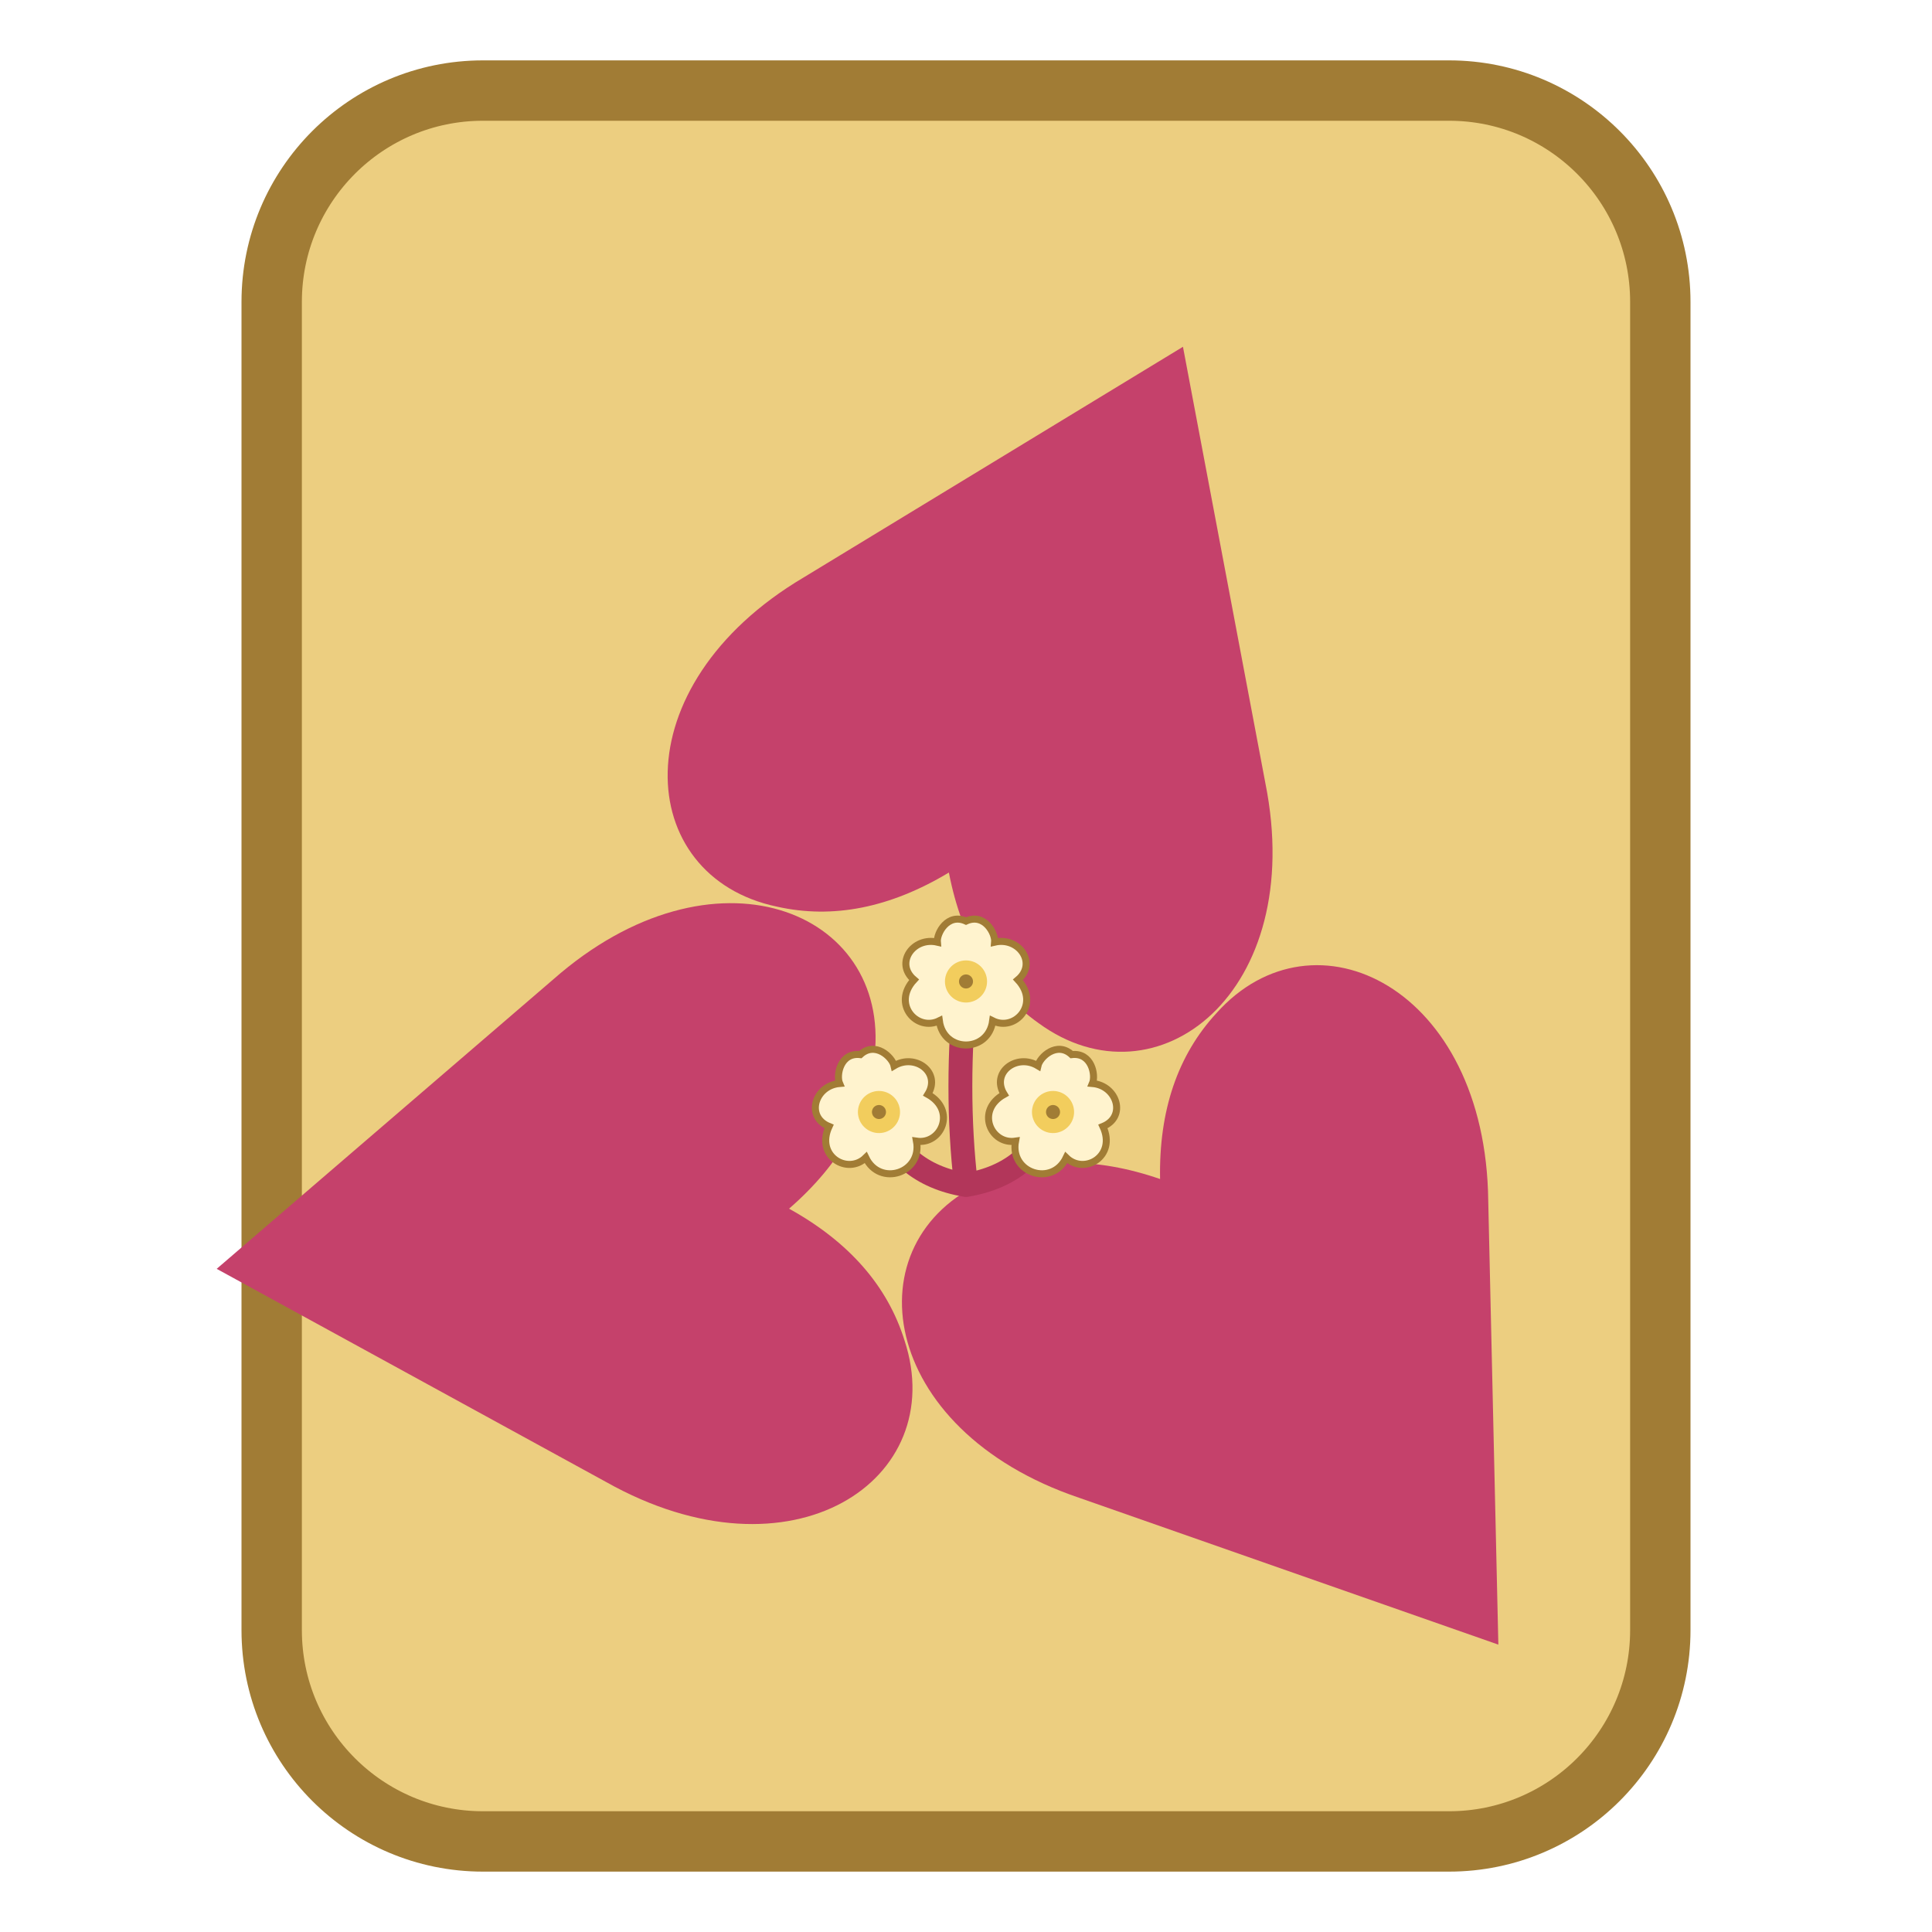
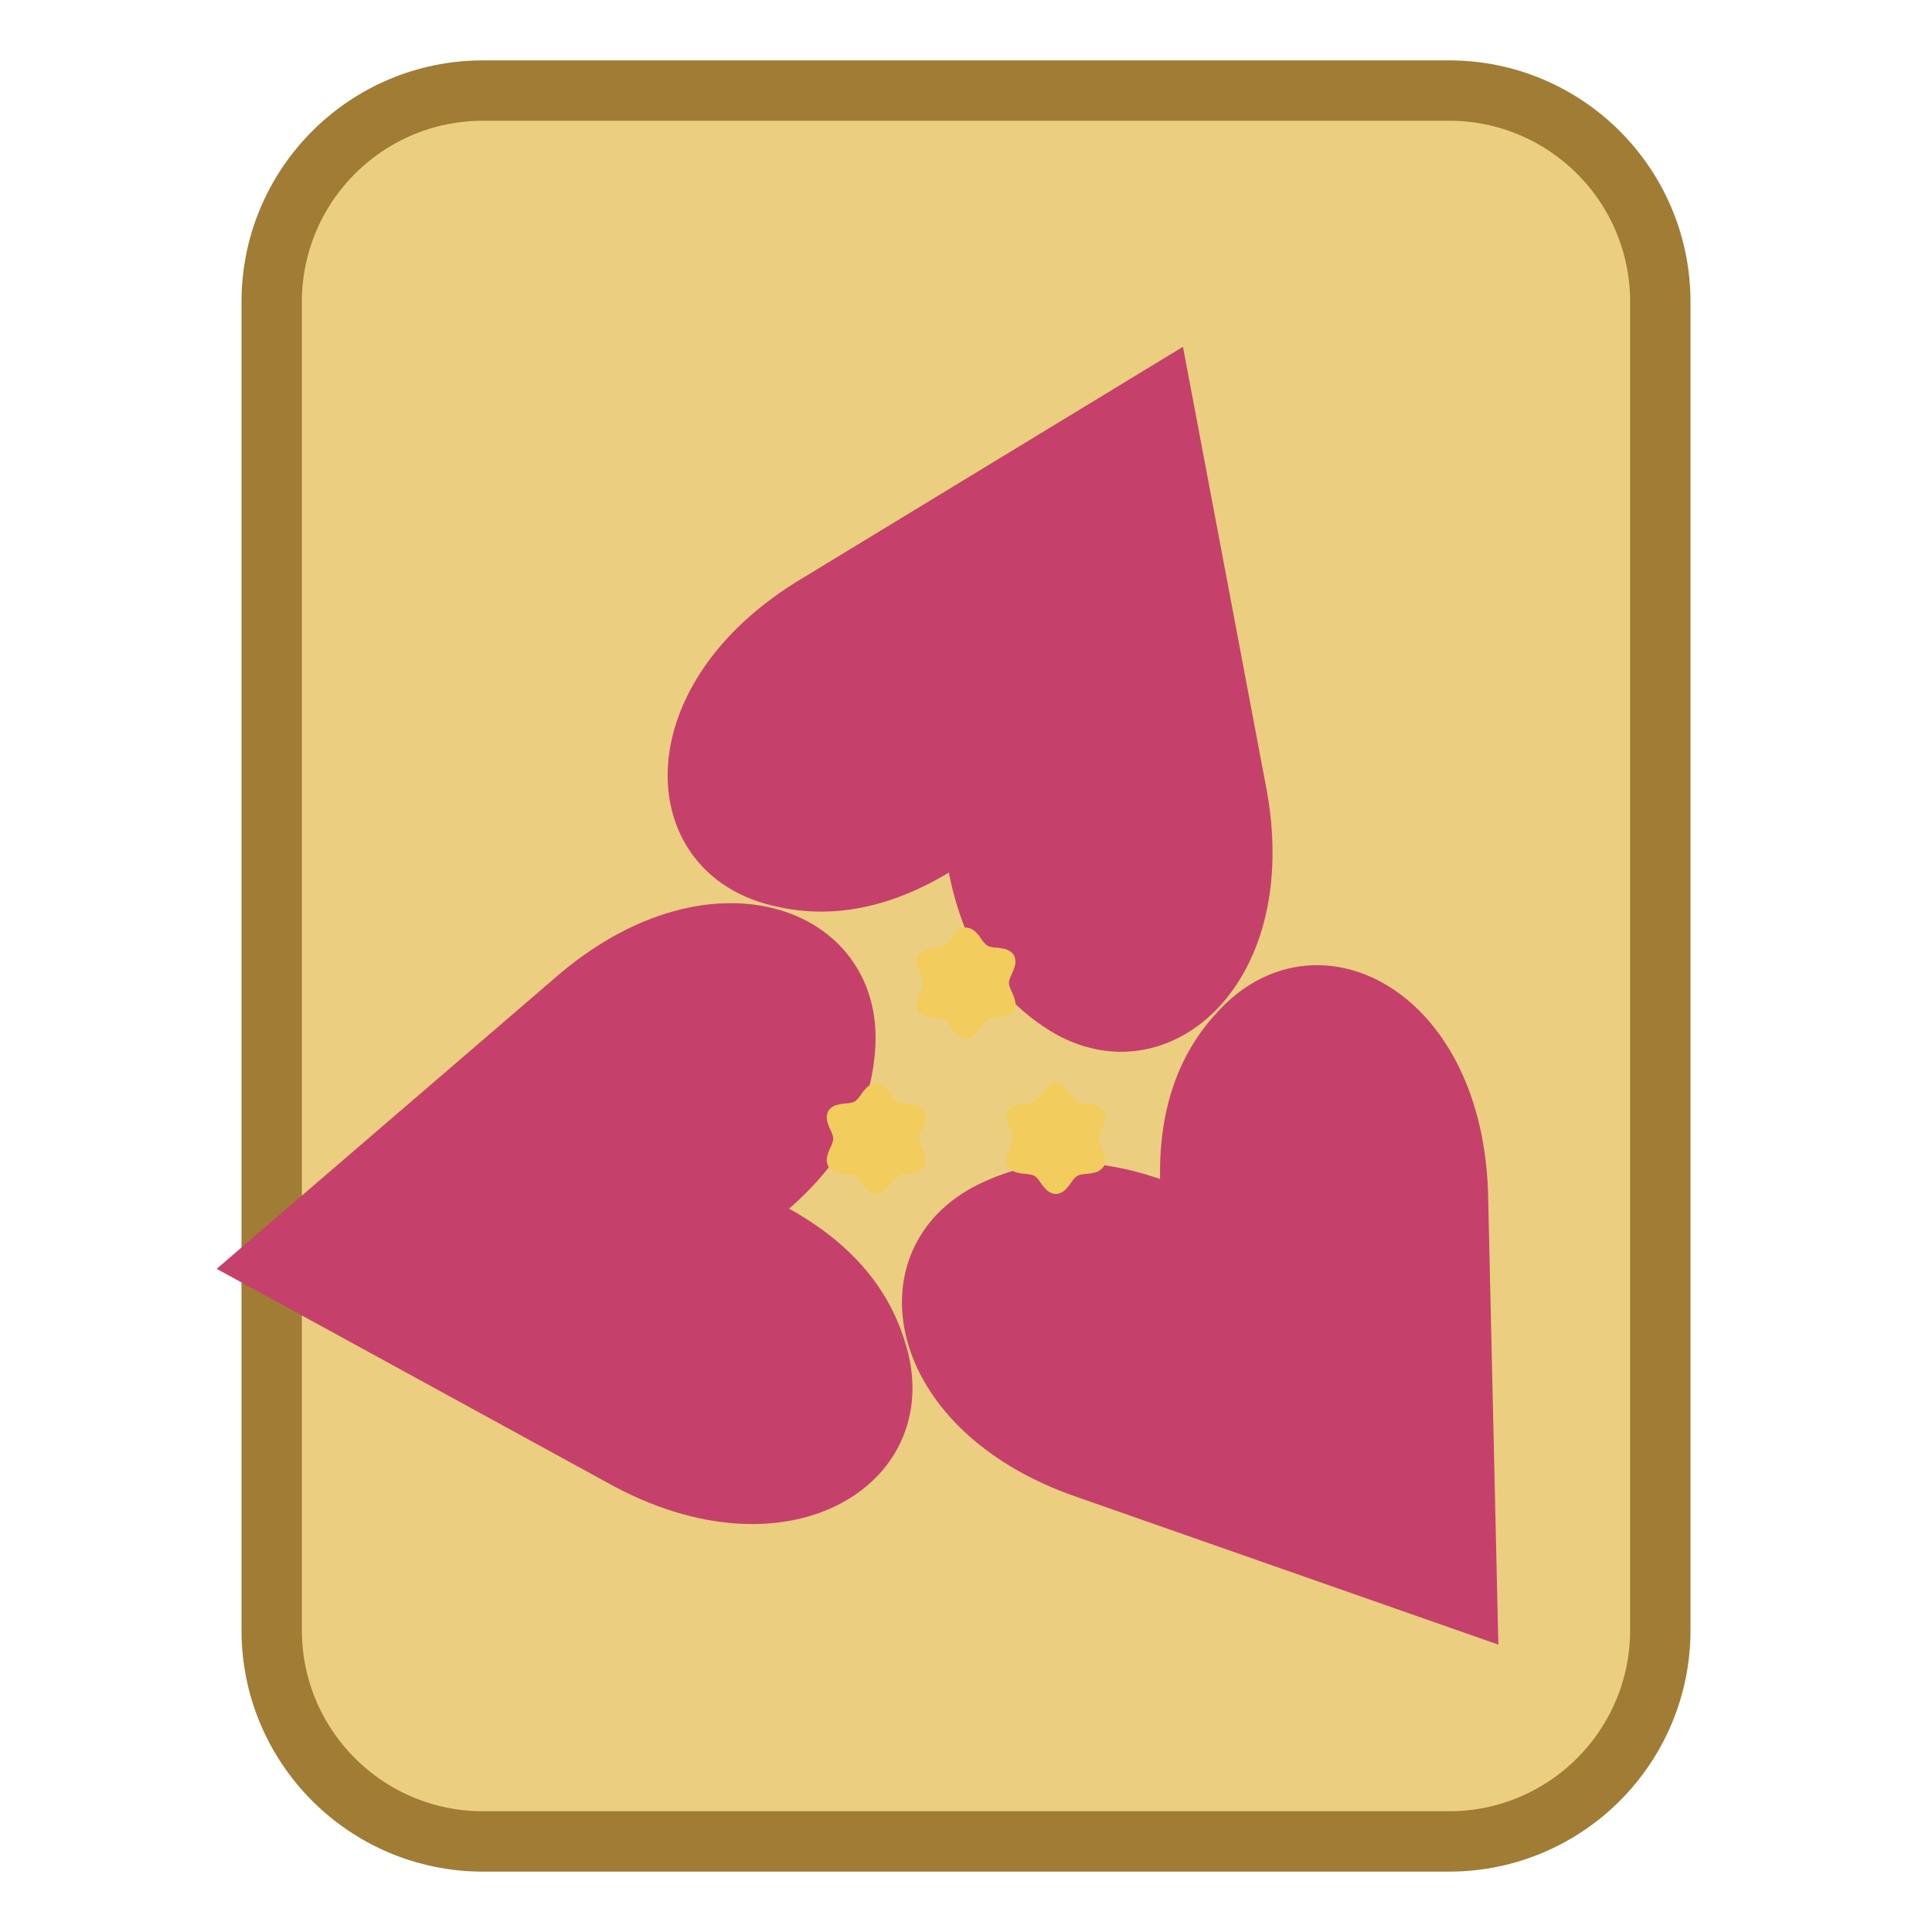
<svg xmlns="http://www.w3.org/2000/svg" viewBox="0 0 64 64" fill="none" role="img" aria-label="旋心">
  <rect x="9" y="3" width="46" height="58" rx="7" fill="#ECCE80" stroke="#A17C35" stroke-width="2" />
  <g transform="translate(32 36) scale(0.93) translate(-32 -36)">
    <g transform="rotate(0 32 36)">
      <g transform="translate(0 -2) rotate(24 32 29)">
        <path d="M32 10 L41 23 C45.4 29.2 42.2 35.2 37.1 34.1 Q34.1 33.5 32 30.5 Q29.9 33.5 26.9 34.1 C21.8 35.2 18.6 29.2 23 23 Z" fill="#C5416B" />
      </g>
    </g>
    <g transform="rotate(120 32 36)">
      <g transform="translate(0 -2) rotate(24 32 29)">
        <path d="M32 10 L41 23 C45.4 29.2 42.2 35.2 37.1 34.1 Q34.1 33.5 32 30.5 Q29.9 33.5 26.9 34.1 C21.8 35.2 18.6 29.2 23 23 Z" fill="#C5416B" />
      </g>
    </g>
    <g transform="rotate(240 32 36)">
      <g transform="translate(0 -2) rotate(24 32 29)">
        <path d="M32 10 L41 23 C45.4 29.2 42.2 35.2 37.1 34.1 Q34.1 33.5 32 30.5 Q29.9 33.5 26.9 34.1 C21.8 35.2 18.6 29.2 23 23 Z" fill="#C5416B" />
      </g>
    </g>
    <g data-flower-center="bougainvillea">
-       <path d="M32 39.5 Q31.6 36.1 32 32.25 M32 39.5 Q29.6 39.1 28.9 36.9 M32 39.5 Q34.4 39.1 35.1 36.9" fill="none" stroke="#B2365A" stroke-width=".85" stroke-linecap="round" />
-       <g transform="translate(32 32.25) rotate(0)">
-         <path d="M0 -2.15 C.65 -2.45 1.05 -1.72 1.02 -1.4 C1.88 -1.6 2.55 -.65 1.85 -.06 C2.65 .8 1.75 1.8 .95 1.4 C.8 2.55 -.8 2.55 -.95 1.4 C-1.75 1.8 -2.65 .8 -1.85 -.06 C-2.55 -.65 -1.88 -1.6 -1.02 -1.4 C-1.05 -1.72 -.65 -2.45 0 -2.15Z" fill="#FFF3CE" stroke="#A17C35" stroke-width=".25" />
-         <circle r=".75" fill="#F2CD5D" />
-         <circle r=".25" fill="#A17C35" />
-       </g>
-       <g transform="translate(28.9 36.9) rotate(-18)">
-         <path d="M0 -2.15 C.65 -2.45 1.05 -1.72 1.02 -1.4 C1.88 -1.6 2.55 -.65 1.85 -.06 C2.65 .8 1.75 1.8 .95 1.4 C.8 2.55 -.8 2.55 -.95 1.4 C-1.75 1.8 -2.65 .8 -1.85 -.06 C-2.55 -.65 -1.88 -1.6 -1.02 -1.4 C-1.05 -1.72 -.65 -2.45 0 -2.15Z" fill="#FFF3CE" stroke="#A17C35" stroke-width=".25" />
-         <circle r=".75" fill="#F2CD5D" />
-         <circle r=".25" fill="#A17C35" />
-       </g>
-       <g transform="translate(35.1 36.9) rotate(18)">
-         <path d="M0 -2.15 C.65 -2.45 1.05 -1.72 1.02 -1.4 C1.88 -1.6 2.55 -.65 1.85 -.06 C2.65 .8 1.75 1.8 .95 1.4 C.8 2.55 -.8 2.55 -.95 1.4 C-1.75 1.8 -2.65 .8 -1.85 -.06 C-2.55 -.65 -1.88 -1.6 -1.02 -1.4 C-1.05 -1.72 -.65 -2.45 0 -2.15Z" fill="#FFF3CE" stroke="#A17C35" stroke-width=".25" />
-         <circle r=".75" fill="#F2CD5D" />
-         <circle r=".25" fill="#A17C35" />
-       </g>
+       <path d="M32 28.53C32.083 28.53 32.173 28.564 32.249 28.611C32.324 28.657 32.393 28.74 32.453 28.81C32.513 28.879 32.558 28.966 32.61 29.027C32.662 29.088 32.705 29.14 32.765 29.175C32.825 29.21 32.892 29.221 32.971 29.235C33.049 29.25 33.147 29.245 33.237 29.263C33.328 29.28 33.434 29.298 33.512 29.34C33.59 29.382 33.665 29.443 33.706 29.515C33.748 29.587 33.763 29.682 33.761 29.771C33.758 29.86 33.72 29.96 33.69 30.047C33.66 30.134 33.608 30.216 33.581 30.292C33.554 30.367 33.53 30.431 33.53 30.5C33.53 30.569 33.554 30.633 33.581 30.708C33.608 30.784 33.66 30.866 33.69 30.953C33.72 31.04 33.758 31.14 33.761 31.229C33.763 31.318 33.748 31.413 33.706 31.485C33.665 31.557 33.59 31.618 33.512 31.66C33.434 31.702 33.328 31.72 33.237 31.737C33.147 31.755 33.049 31.75 32.971 31.765C32.892 31.779 32.825 31.79 32.765 31.825C32.705 31.86 32.662 31.912 32.61 31.973C32.558 32.034 32.513 32.121 32.453 32.19C32.393 32.26 32.324 32.343 32.249 32.389C32.173 32.436 32.083 32.47 32 32.47C31.917 32.47 31.827 32.436 31.751 32.389C31.676 32.343 31.607 32.26 31.547 32.19C31.487 32.121 31.442 32.034 31.39 31.973C31.338 31.912 31.295 31.86 31.235 31.825C31.175 31.79 31.108 31.779 31.029 31.765C30.951 31.75 30.853 31.755 30.763 31.737C30.672 31.72 30.566 31.702 30.488 31.66C30.41 31.618 30.335 31.557 30.294 31.485C30.253 31.413 30.237 31.318 30.239 31.229C30.242 31.14 30.28 31.04 30.31 30.953C30.34 30.866 30.392 30.784 30.419 30.708C30.446 30.633 30.47 30.569 30.47 30.5C30.47 30.431 30.446 30.367 30.419 30.292C30.392 30.216 30.34 30.134 30.31 30.047C30.28 29.96 30.242 29.86 30.239 29.771C30.237 29.682 30.253 29.587 30.294 29.515C30.335 29.443 30.41 29.382 30.488 29.34C30.566 29.298 30.672 29.28 30.763 29.263C30.853 29.245 30.951 29.25 31.029 29.235C31.108 29.221 31.175 29.21 31.235 29.175C31.295 29.14 31.338 29.088 31.39 29.027C31.442 28.966 31.487 28.879 31.547 28.81C31.607 28.74 31.676 28.657 31.751 28.611C31.827 28.564 31.917 28.53 32 28.53Z" transform="translate(0 1.8)" fill="#F2CD5D" />
+       <path d="M32 28.53C32.083 28.53 32.173 28.564 32.249 28.611C32.324 28.657 32.393 28.74 32.453 28.81C32.513 28.879 32.558 28.966 32.61 29.027C32.662 29.088 32.705 29.14 32.765 29.175C32.825 29.21 32.892 29.221 32.971 29.235C33.049 29.25 33.147 29.245 33.237 29.263C33.328 29.28 33.434 29.298 33.512 29.34C33.59 29.382 33.665 29.443 33.706 29.515C33.748 29.587 33.763 29.682 33.761 29.771C33.758 29.86 33.72 29.96 33.69 30.047C33.66 30.134 33.608 30.216 33.581 30.292C33.554 30.367 33.53 30.431 33.53 30.5C33.53 30.569 33.554 30.633 33.581 30.708C33.608 30.784 33.66 30.866 33.69 30.953C33.72 31.04 33.758 31.14 33.761 31.229C33.763 31.318 33.748 31.413 33.706 31.485C33.665 31.557 33.59 31.618 33.512 31.66C33.434 31.702 33.328 31.72 33.237 31.737C33.147 31.755 33.049 31.75 32.971 31.765C32.892 31.779 32.825 31.79 32.765 31.825C32.705 31.86 32.662 31.912 32.61 31.973C32.558 32.034 32.513 32.121 32.453 32.19C32.393 32.26 32.324 32.343 32.249 32.389C32.173 32.436 32.083 32.47 32 32.47C31.917 32.47 31.827 32.436 31.751 32.389C31.676 32.343 31.607 32.26 31.547 32.19C31.487 32.121 31.442 32.034 31.39 31.973C31.338 31.912 31.295 31.86 31.235 31.825C31.175 31.79 31.108 31.779 31.029 31.765C30.951 31.75 30.853 31.755 30.763 31.737C30.672 31.72 30.566 31.702 30.488 31.66C30.41 31.618 30.335 31.557 30.294 31.485C30.253 31.413 30.237 31.318 30.239 31.229C30.242 31.14 30.28 31.04 30.31 30.953C30.34 30.866 30.392 30.784 30.419 30.708C30.446 30.633 30.47 30.569 30.47 30.5C30.47 30.431 30.446 30.367 30.419 30.292C30.392 30.216 30.34 30.134 30.31 30.047C30.28 29.96 30.242 29.86 30.239 29.771C30.237 29.682 30.253 29.587 30.294 29.515C30.335 29.443 30.41 29.382 30.488 29.34C30.566 29.298 30.672 29.28 30.763 29.263C30.853 29.245 30.951 29.25 31.029 29.235C31.108 29.221 31.175 29.21 31.235 29.175C31.295 29.14 31.338 29.088 31.39 29.027C31.442 28.966 31.487 28.879 31.547 28.81C31.607 28.74 31.676 28.657 31.751 28.611C31.827 28.564 31.917 28.53 32 28.53Z" transform="translate(-3.2 7.35)" fill="#F2CD5D" />
+       <path d="M32 28.53C32.083 28.53 32.173 28.564 32.249 28.611C32.324 28.657 32.393 28.74 32.453 28.81C32.513 28.879 32.558 28.966 32.61 29.027C32.662 29.088 32.705 29.14 32.765 29.175C32.825 29.21 32.892 29.221 32.971 29.235C33.049 29.25 33.147 29.245 33.237 29.263C33.328 29.28 33.434 29.298 33.512 29.34C33.59 29.382 33.665 29.443 33.706 29.515C33.748 29.587 33.763 29.682 33.761 29.771C33.758 29.86 33.72 29.96 33.69 30.047C33.66 30.134 33.608 30.216 33.581 30.292C33.554 30.367 33.53 30.431 33.53 30.5C33.53 30.569 33.554 30.633 33.581 30.708C33.608 30.784 33.66 30.866 33.69 30.953C33.72 31.04 33.758 31.14 33.761 31.229C33.763 31.318 33.748 31.413 33.706 31.485C33.665 31.557 33.59 31.618 33.512 31.66C33.434 31.702 33.328 31.72 33.237 31.737C33.147 31.755 33.049 31.75 32.971 31.765C32.892 31.779 32.825 31.79 32.765 31.825C32.705 31.86 32.662 31.912 32.61 31.973C32.558 32.034 32.513 32.121 32.453 32.19C32.393 32.26 32.324 32.343 32.249 32.389C32.173 32.436 32.083 32.47 32 32.47C31.917 32.47 31.827 32.436 31.751 32.389C31.676 32.343 31.607 32.26 31.547 32.19C31.487 32.121 31.442 32.034 31.39 31.973C31.338 31.912 31.295 31.86 31.235 31.825C31.175 31.79 31.108 31.779 31.029 31.765C30.951 31.75 30.853 31.755 30.763 31.737C30.672 31.72 30.566 31.702 30.488 31.66C30.41 31.618 30.335 31.557 30.294 31.485C30.253 31.413 30.237 31.318 30.239 31.229C30.242 31.14 30.28 31.04 30.31 30.953C30.34 30.866 30.392 30.784 30.419 30.708C30.446 30.633 30.47 30.569 30.47 30.5C30.47 30.431 30.446 30.367 30.419 30.292C30.392 30.216 30.34 30.134 30.31 30.047C30.28 29.96 30.242 29.86 30.239 29.771C30.237 29.682 30.253 29.587 30.294 29.515C30.335 29.443 30.41 29.382 30.488 29.34C30.566 29.298 30.672 29.28 30.763 29.263C30.853 29.245 30.951 29.25 31.029 29.235C31.108 29.221 31.175 29.21 31.235 29.175C31.295 29.14 31.338 29.088 31.39 29.027C31.442 28.966 31.487 28.879 31.547 28.81C31.607 28.74 31.676 28.657 31.751 28.611C31.827 28.564 31.917 28.53 32 28.53Z" transform="translate(3.2 7.35)" fill="#F2CD5D" />
    </g>
  </g>
</svg>
